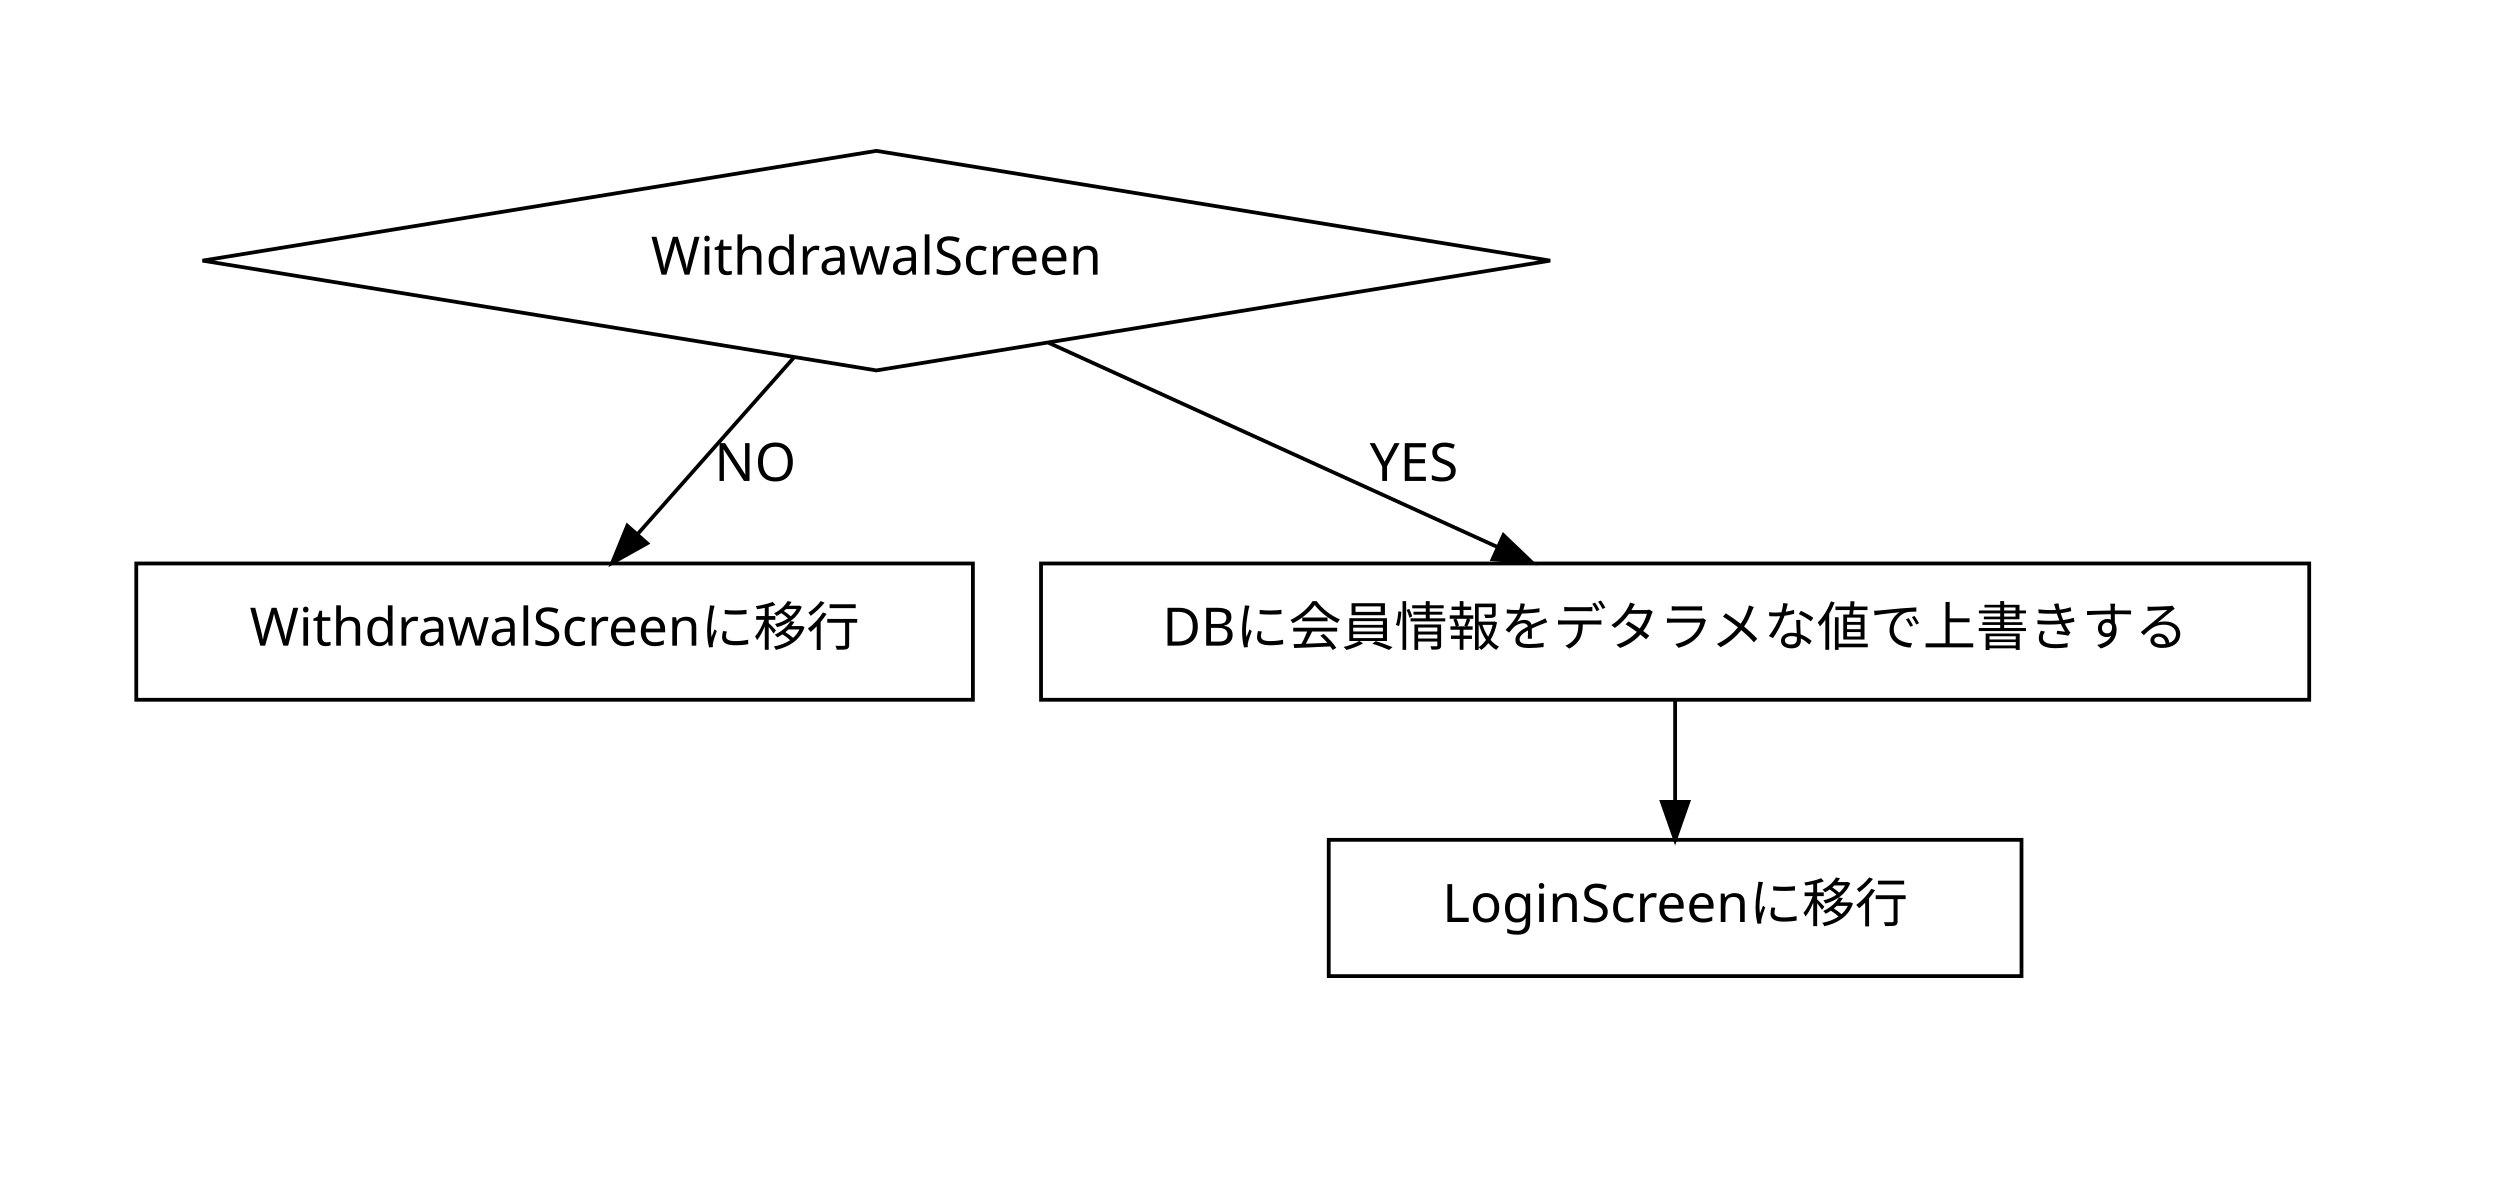
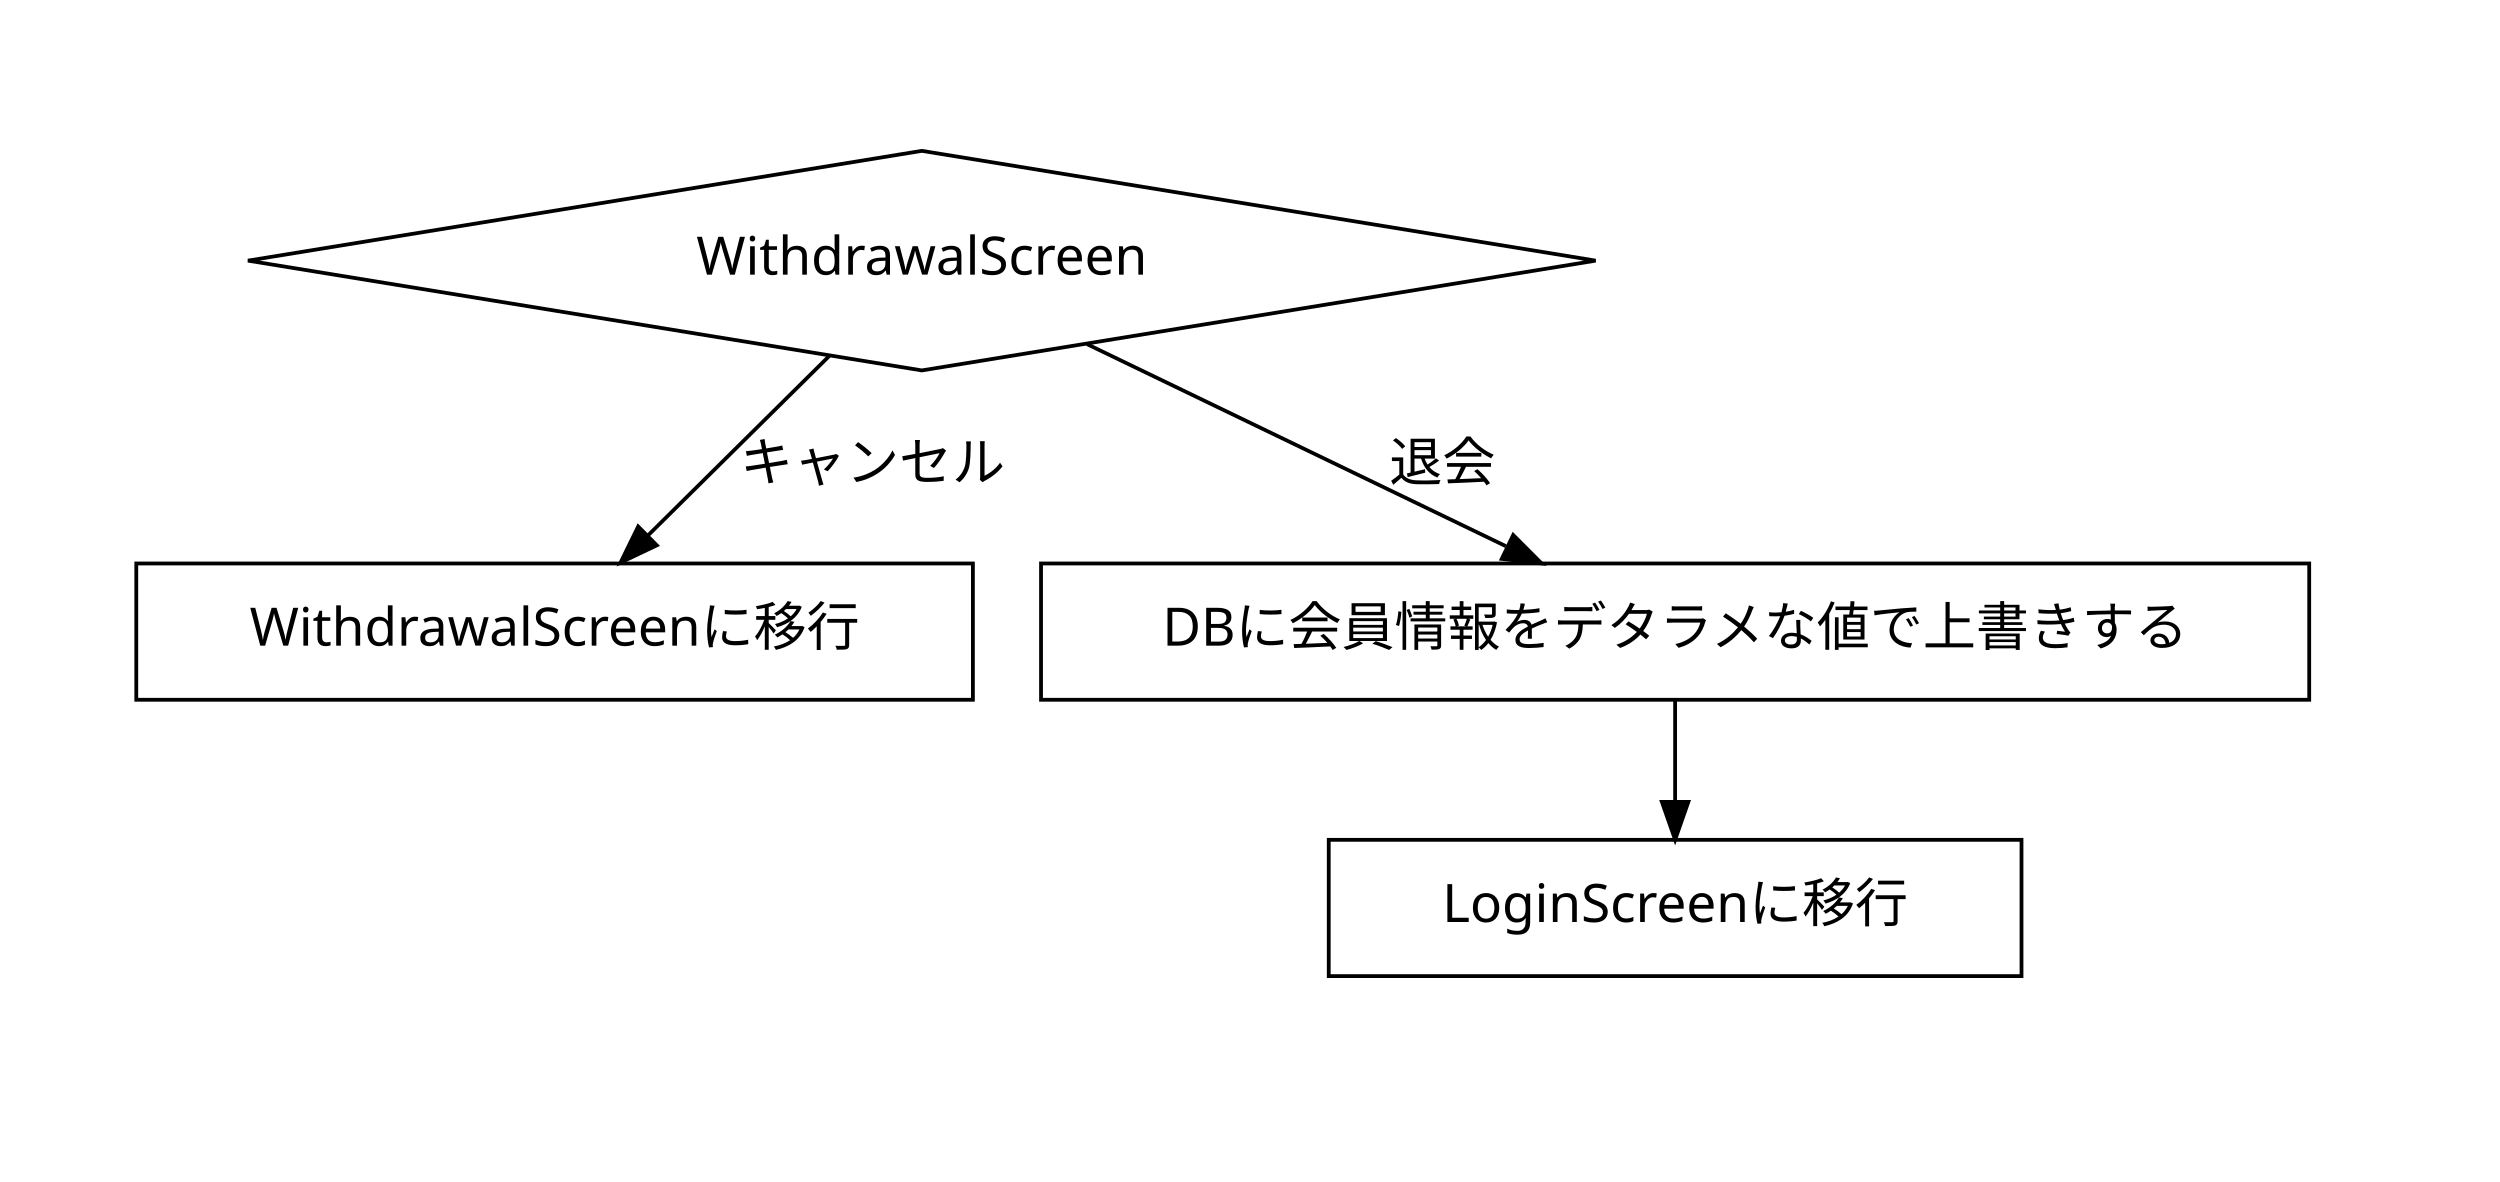
<svg xmlns="http://www.w3.org/2000/svg" width="675pt" height="319pt" viewBox="14.40 14.40 660.40 304.40">
  <g id="graph0" class="graph" transform="scale(1 1) rotate(0) translate(50.4 268.4)">
    <g id="node1" class="node">
-       <polygon fill="none" stroke="black" points="195.5,-218 17.5,-189 195.5,-160 373.5,-189 195.5,-218" />
-       <text text-anchor="middle" x="195.5" y="-185.3" font-family="RocknRoll One" font-size="14.00">WithdrawalScreen</text>
+       <polygon fill="none" stroke="black" points="207.5,-218 29.5,-189 207.5,-160 385.5,-189 207.5,-218" />
+       <text text-anchor="middle" x="207.5" y="-185.3" font-family="RocknRoll One" font-size="14.00">WithdrawalScreen</text>
    </g>
    <g id="node2" class="node">
      <polygon fill="none" stroke="black" points="221,-109 0,-109 0,-73 221,-73 221,-109" />
      <text text-anchor="middle" x="110.5" y="-87.3" font-family="RocknRoll One" font-size="14.00">WithdrawalScreenに移行</text>
    </g>
    <g id="edge1" class="edge">
-       <path fill="none" stroke="black" d="M173.83,-163.53C161.13,-149.18 145.14,-131.12 132.4,-116.73" />
-       <polygon fill="black" stroke="black" points="134.95,-114.33 125.7,-109.16 129.71,-118.97 134.95,-114.33" />
-       <text text-anchor="middle" x="163.5" y="-130.8" font-family="RocknRoll One" font-size="14.00">NO</text>
+       <path fill="none" stroke="black" d="M183.02,-163.78C168.4,-149.3 149.87,-130.97 135.21,-116.45" />
+       <polygon fill="black" stroke="black" points="137.5,-113.8 127.93,-109.25 132.58,-118.77 137.5,-113.8" />
+       <text text-anchor="middle" x="194.5" y="-130.8" font-family="RocknRoll One" font-size="14.00">キャンセル</text>
    </g>
    <g id="node3" class="node">
      <polygon fill="none" stroke="black" points="574,-109 239,-109 239,-73 574,-73 574,-109" />
      <text text-anchor="middle" x="406.5" y="-87.3" font-family="RocknRoll One" font-size="14.00">DBに会員情報をデタラメな値で上書きする</text>
    </g>
    <g id="edge2" class="edge">
-       <path fill="none" stroke="black" d="M241.02,-167.29C276.06,-151.35 324.3,-129.4 359.66,-113.31" />
-       <polygon fill="black" stroke="black" points="361.15,-116.48 368.81,-109.15 358.26,-110.1 361.15,-116.48" />
-       <text text-anchor="middle" x="337.5" y="-130.8" font-family="RocknRoll One" font-size="14.00">YES</text>
+       <path fill="none" stroke="black" d="M251.17,-166.93C283.97,-151.11 328.74,-129.51 361.79,-113.57" />
+       <polygon fill="black" stroke="black" points="363.73,-116.52 371.22,-109.02 360.69,-110.21 363.73,-116.52" />
+       <text text-anchor="middle" x="345" y="-130.8" font-family="RocknRoll One" font-size="14.00">退会</text>
    </g>
    <g id="node4" class="node">
      <polygon fill="none" stroke="black" points="498,-36 315,-36 315,0 498,0 498,-36" />
      <text text-anchor="middle" x="406.5" y="-14.3" font-family="RocknRoll One" font-size="14.00">LoginScreenに移行</text>
    </g>
    <g id="edge3" class="edge">
      <path fill="none" stroke="black" d="M406.5,-72.81C406.5,-64.79 406.5,-55.05 406.5,-46.07" />
      <polygon fill="black" stroke="black" points="410,-46.03 406.5,-36.03 403,-46.03 410,-46.03" />
    </g>
  </g>
</svg>
